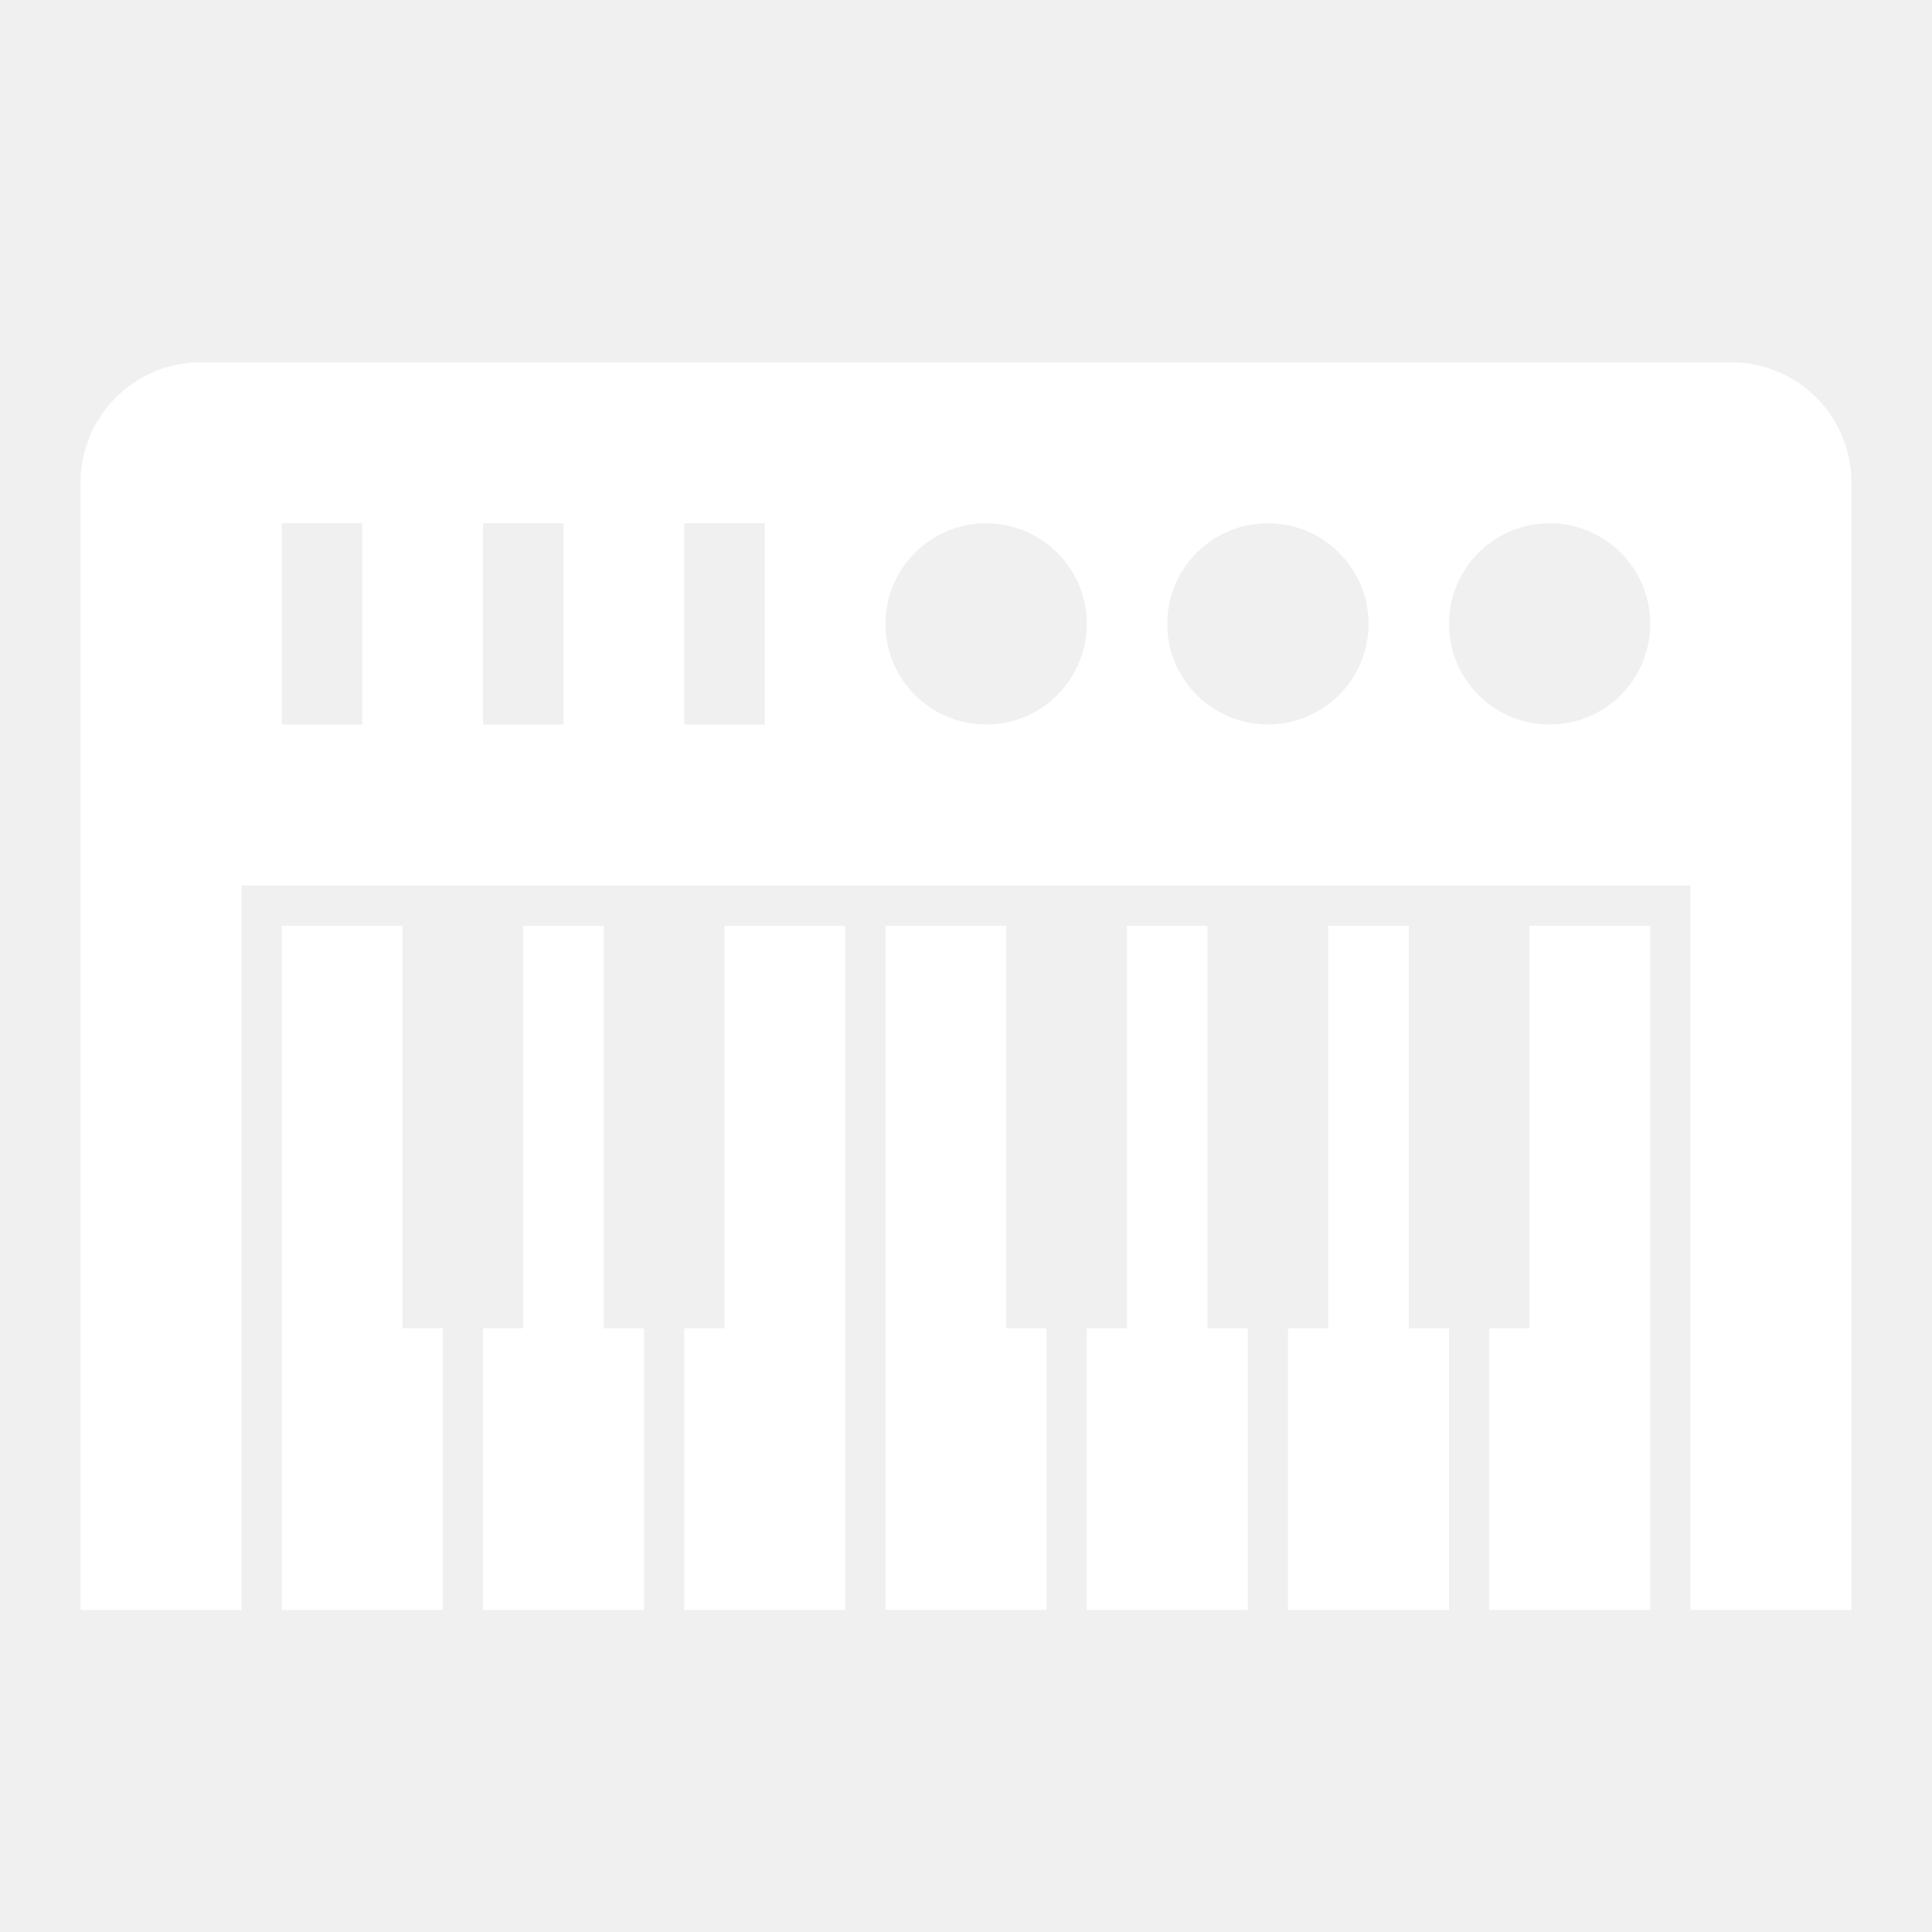
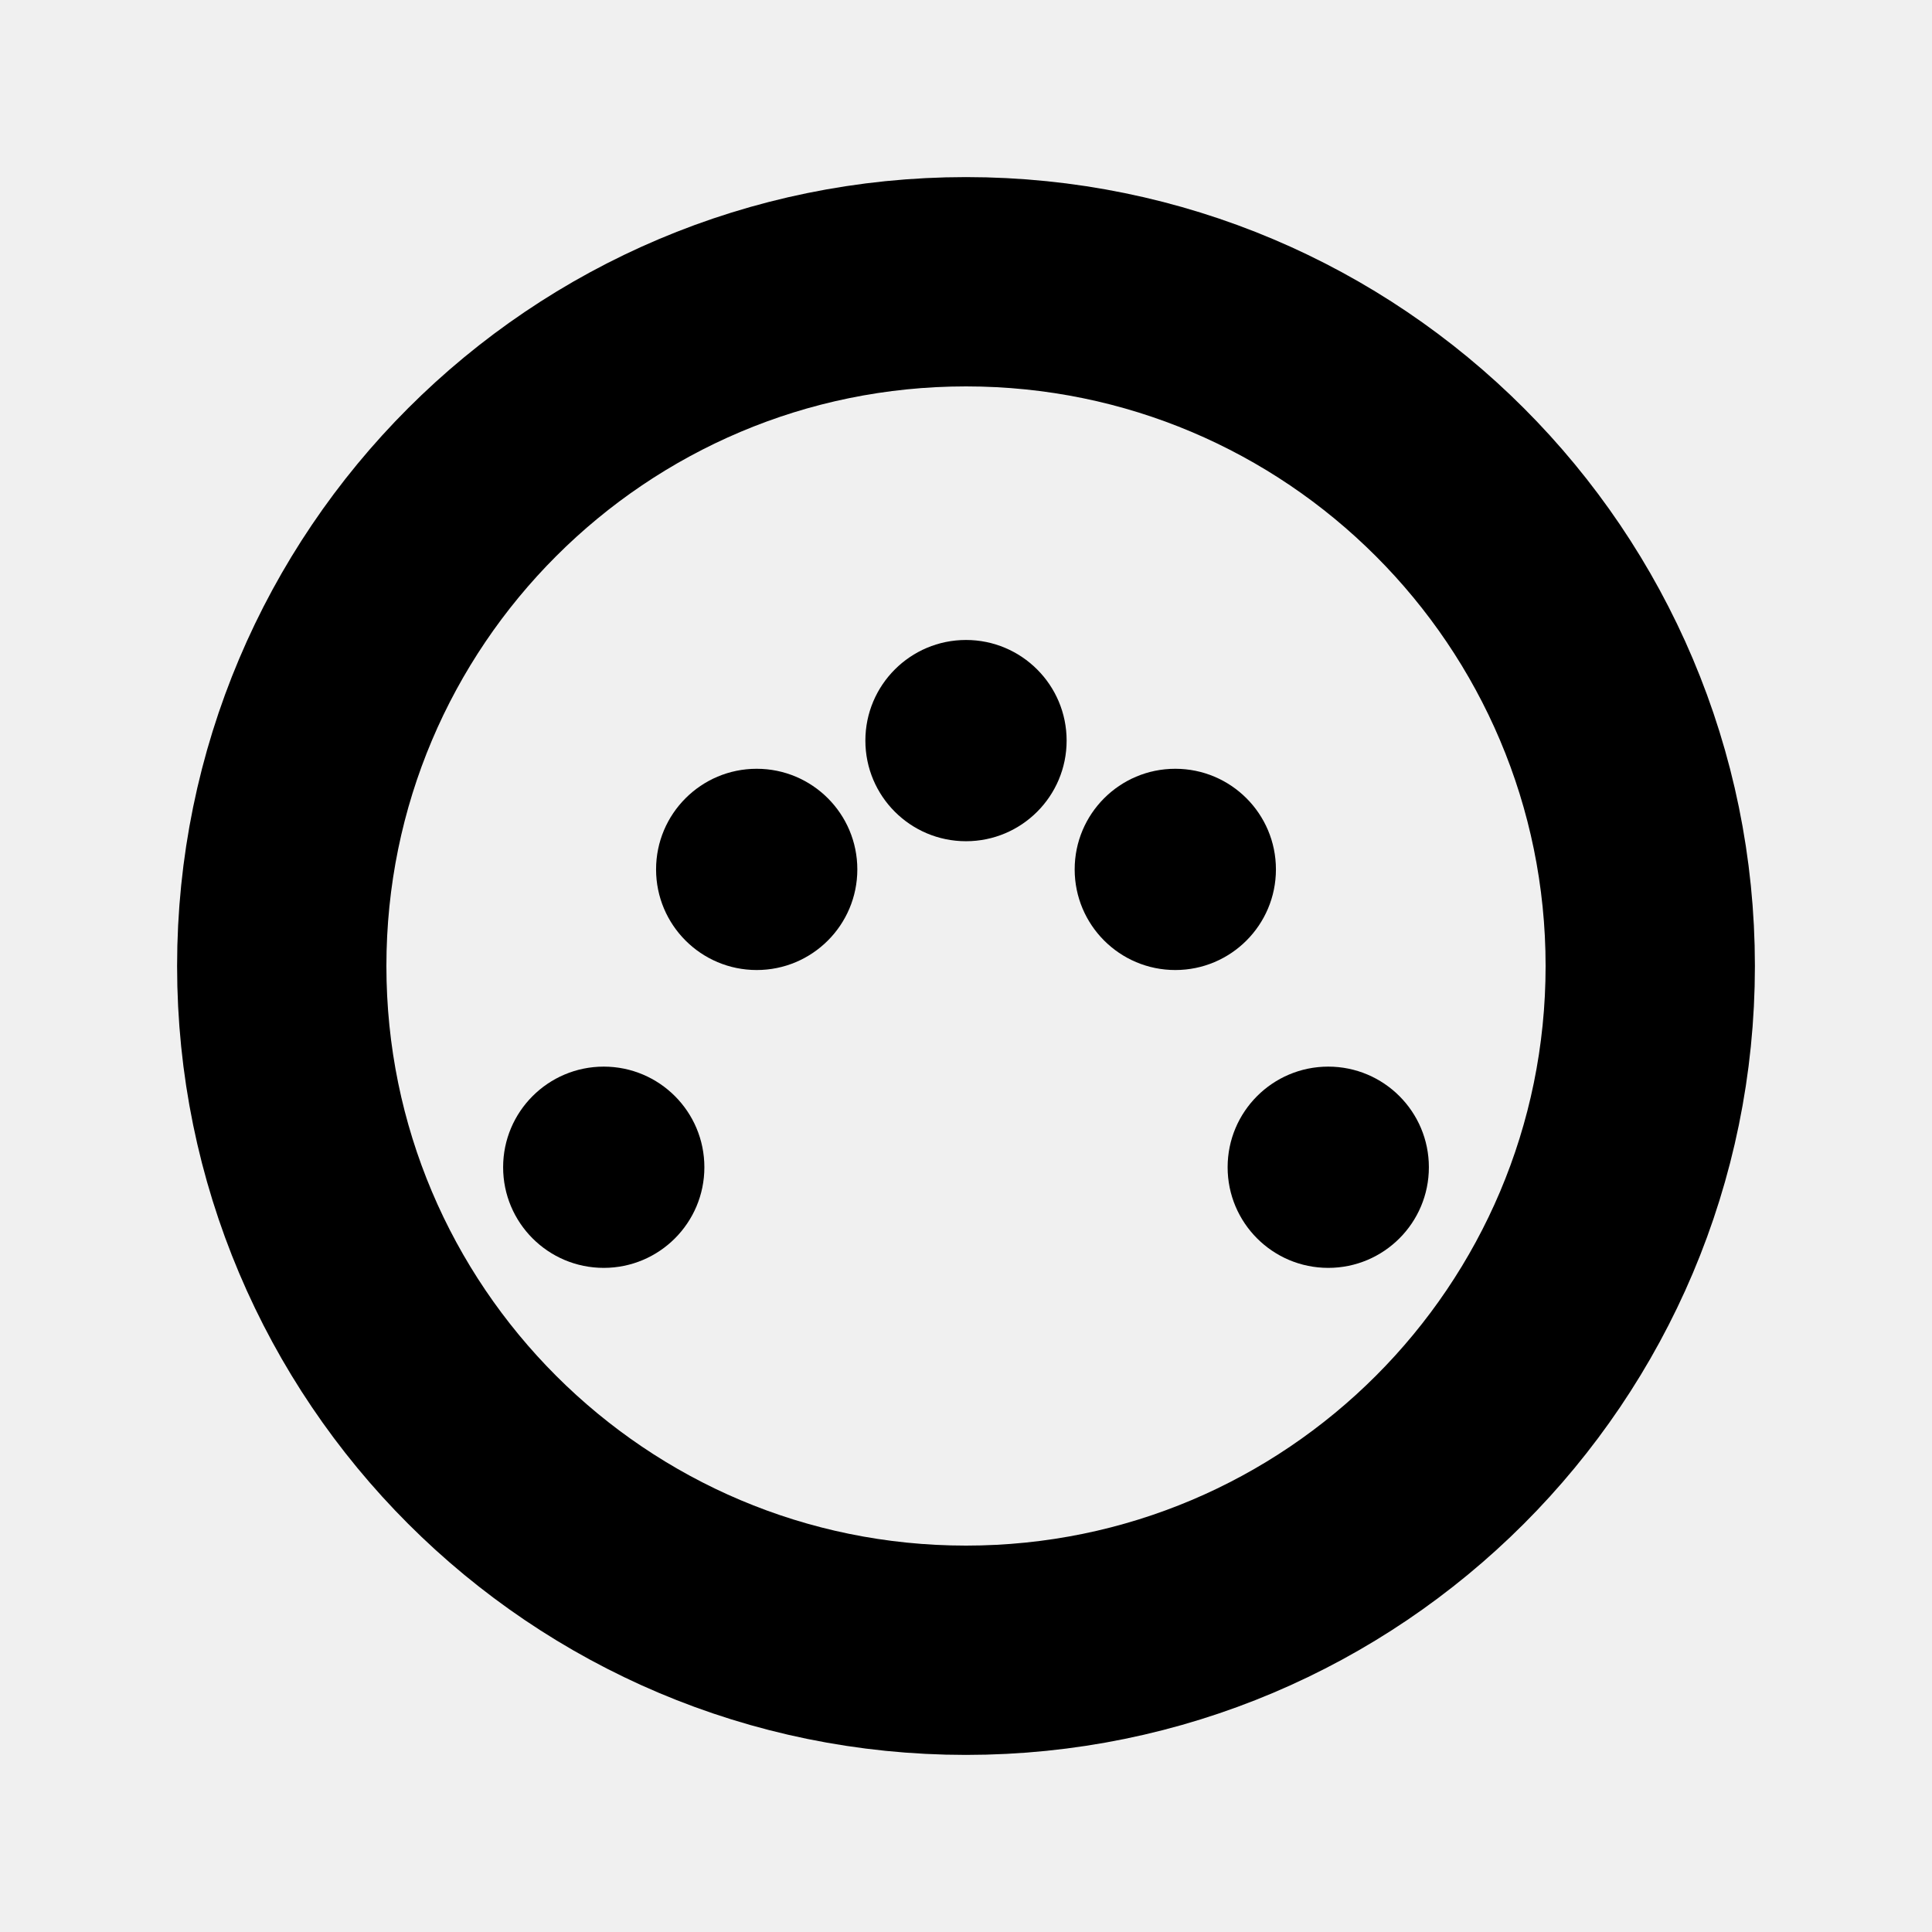
- <svg xmlns="http://www.w3.org/2000/svg" width="48" height="48" viewBox="0 0 12.7 12.7" version="1.1" id="svg1626">
-   <defs id="defs1620" />
-   <g id="layer1" transform="translate(0,-291.7083)" />
-   <g id="layer2">
-     <g transform="matrix(0.2645833,0,0,0.2645833,20.6375,-25.66457)" id="g4987">
-       <path style="fill:#ffffff;fill-opacity:1;stroke:none" d="m 169,377 c -1.662,0 -3,1.338 -3,3 v 28 h 4 v -18 h 36 v 18 h 4 v -28 c 0,-1.662 -1.338,-3 -3,-3 z m 2,4 h 2 v 5 h -2 z m 5,0 h 2 v 5 h -2 z m 5,0 h 2 v 5 h -2 z m 7.5,0 c 1.381,0 2.5,1.119 2.5,2.5 0,1.381 -1.119,2.5 -2.5,2.5 -1.381,0 -2.5,-1.119 -2.5,-2.5 0,-1.381 1.119,-2.5 2.5,-2.5 z m 7,0 c 1.381,0 2.5,1.119 2.5,2.5 0,1.381 -1.119,2.5 -2.5,2.5 -1.381,0 -2.5,-1.119 -2.5,-2.5 0,-1.381 1.119,-2.5 2.5,-2.5 z m 7,0 c 1.381,0 2.5,1.119 2.5,2.5 0,1.381 -1.119,2.5 -2.5,2.5 -1.381,0 -2.5,-1.119 -2.5,-2.5 0,-1.381 1.119,-2.5 2.5,-2.5 z M 171,391 v 17 h 4 v -7 h -1 v -10 z m 6,0 v 10 h -1 v 7 h 4 v -7 h -1 v -10 z m 5,0 v 10 h -1 v 7 h 4 v -17 z m 4,0 v 17 h 4 v -7 h -1 v -10 z m 6,0 v 10 h -1 v 7 h 4 v -7 h -1 v -10 z m 5,0 v 10 h -1 v 7 h 4 v -7 h -1 v -10 z m 5,0 v 10 h -1 v 7 h 4 v -17 z" transform="translate(-242,-271)" id="rect4923" />
-     </g>
-   </g>
+ <svg xmlns="http://www.w3.org/2000/svg" viewBox="0 0 24 24">
+   <circle cx="12" cy="12" r="8.5" fill="none" stroke="currentColor" stroke-width="2.6" />
+   <circle cx="7.5" cy="14.5" r="1.25" fill="currentColor" />
+   <circle cx="9.4" cy="10.8" r="1.25" fill="currentColor" />
+   <circle cx="12" cy="9.2" r="1.25" fill="currentColor" />
+   <circle cx="14.6" cy="10.8" r="1.25" fill="currentColor" />
+   <circle cx="16.5" cy="14.5" r="1.25" fill="currentColor" />
</svg>
